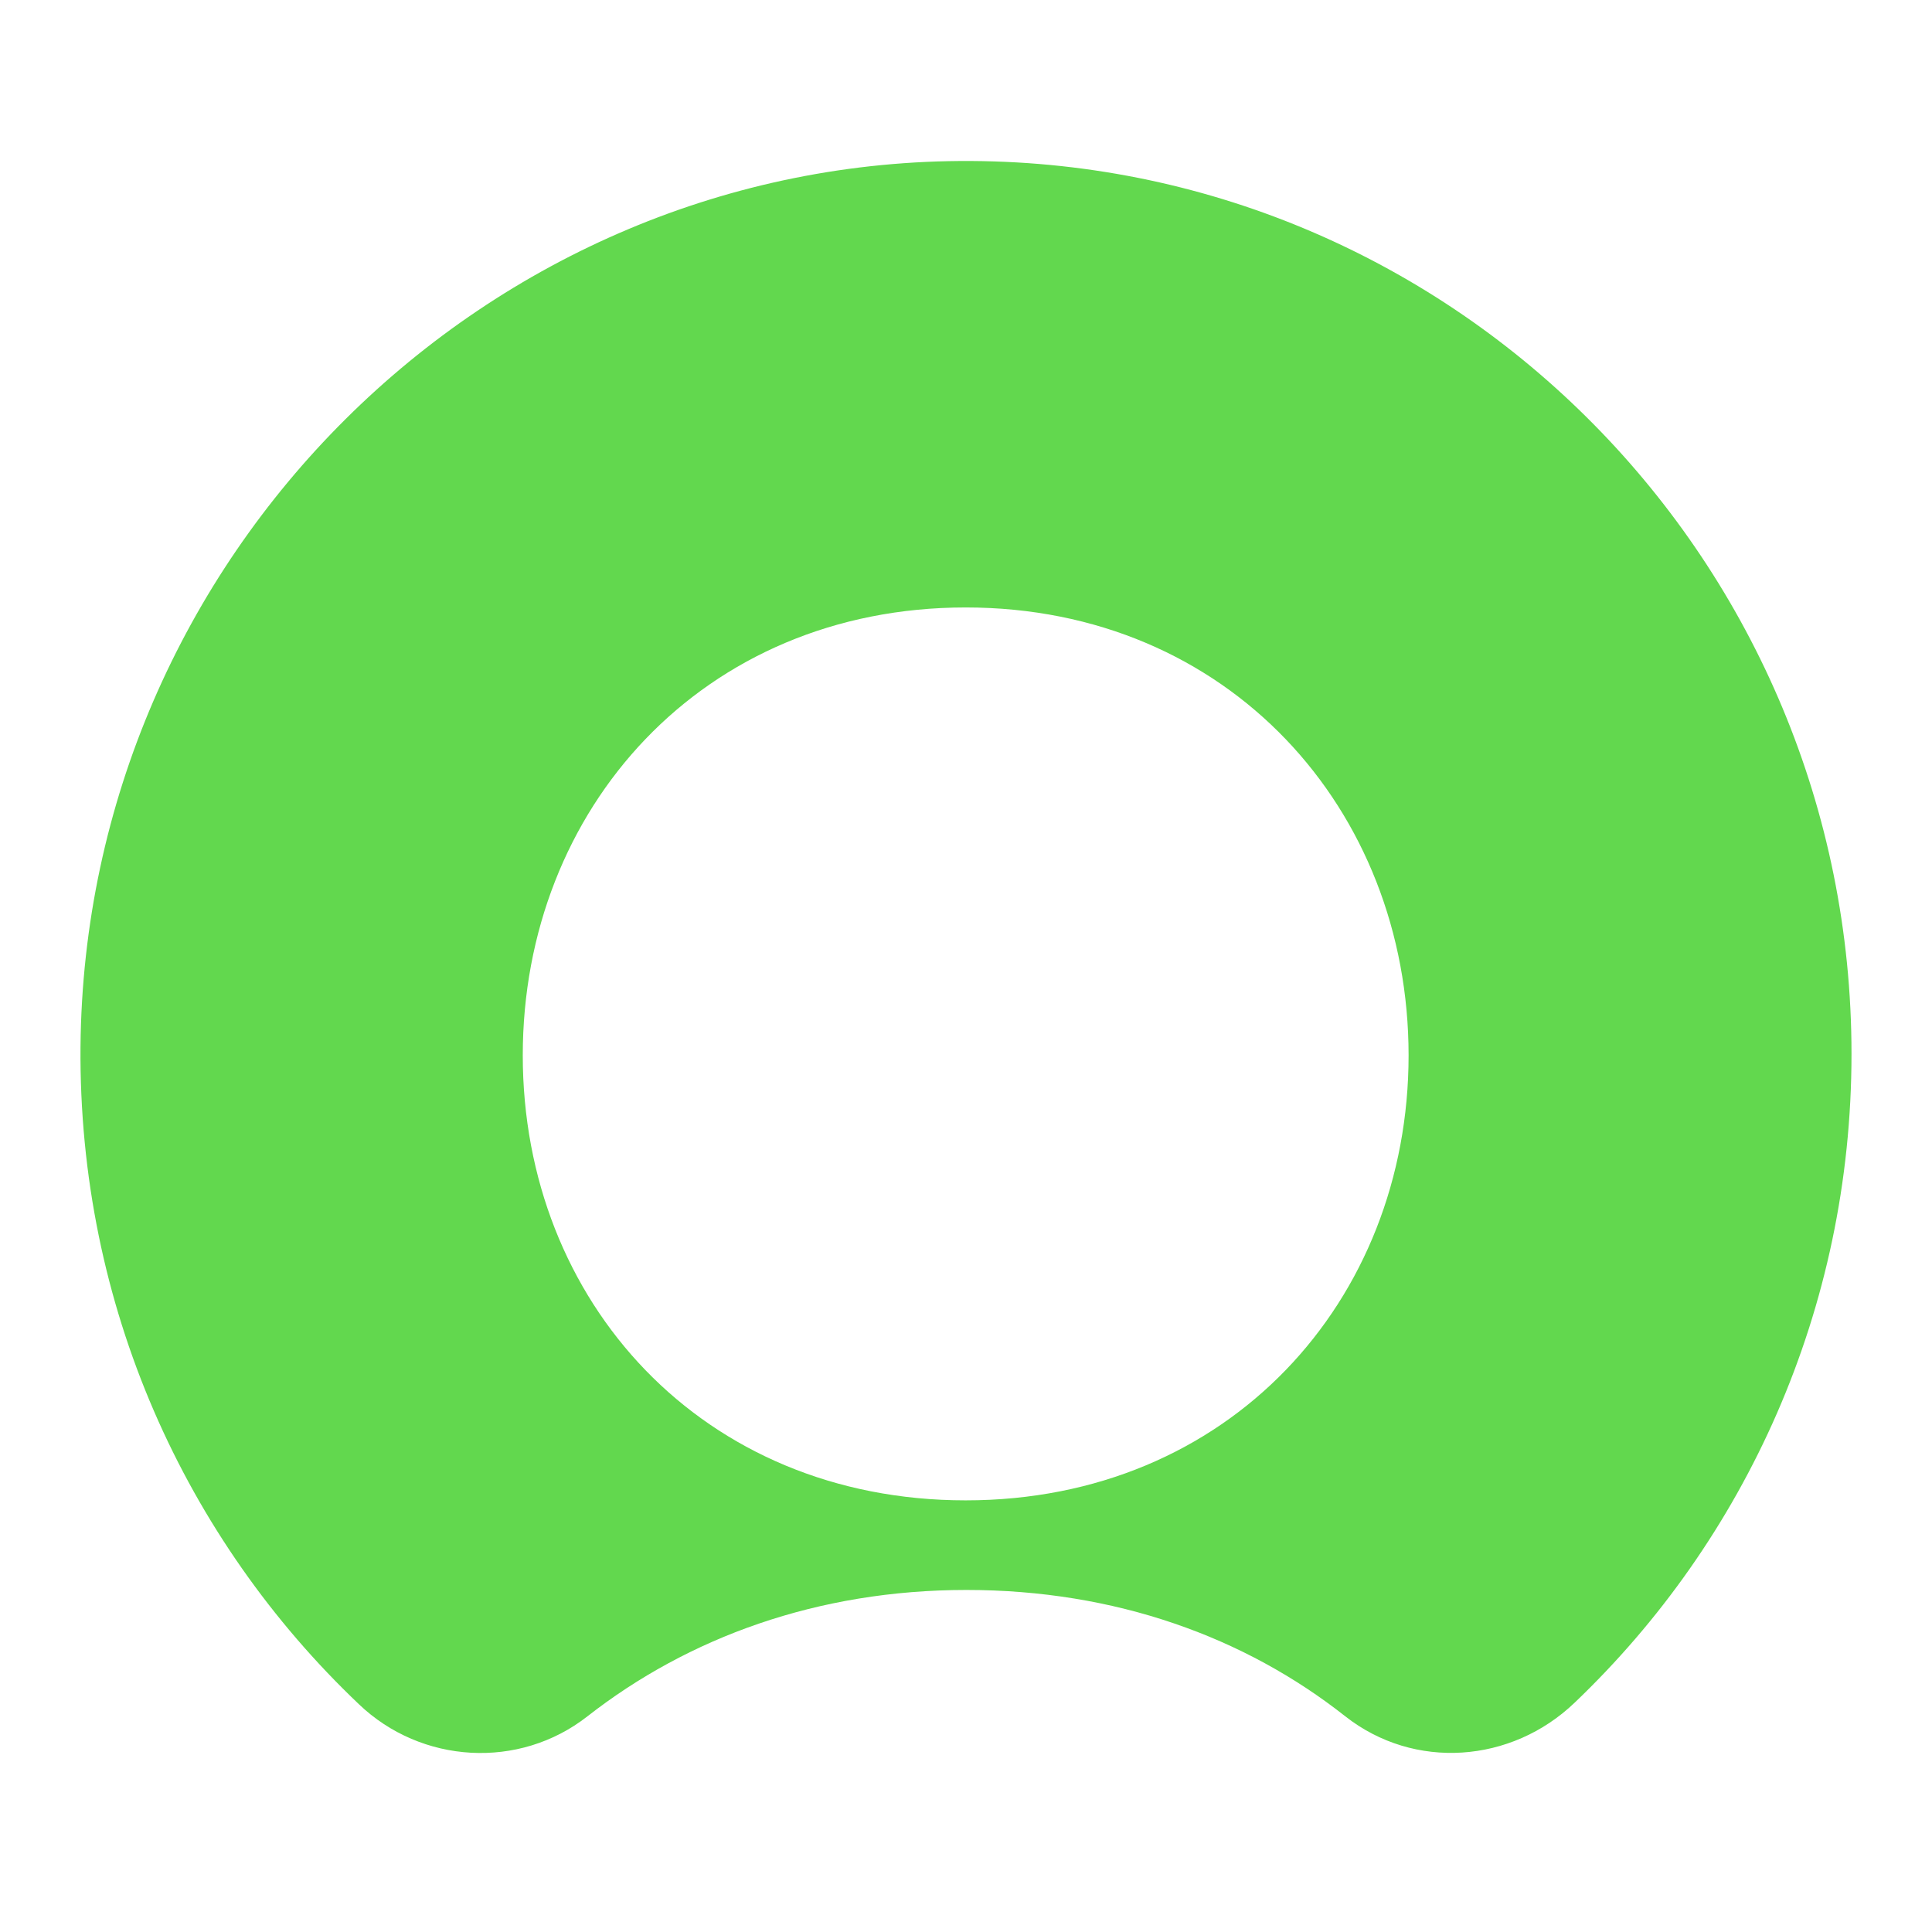
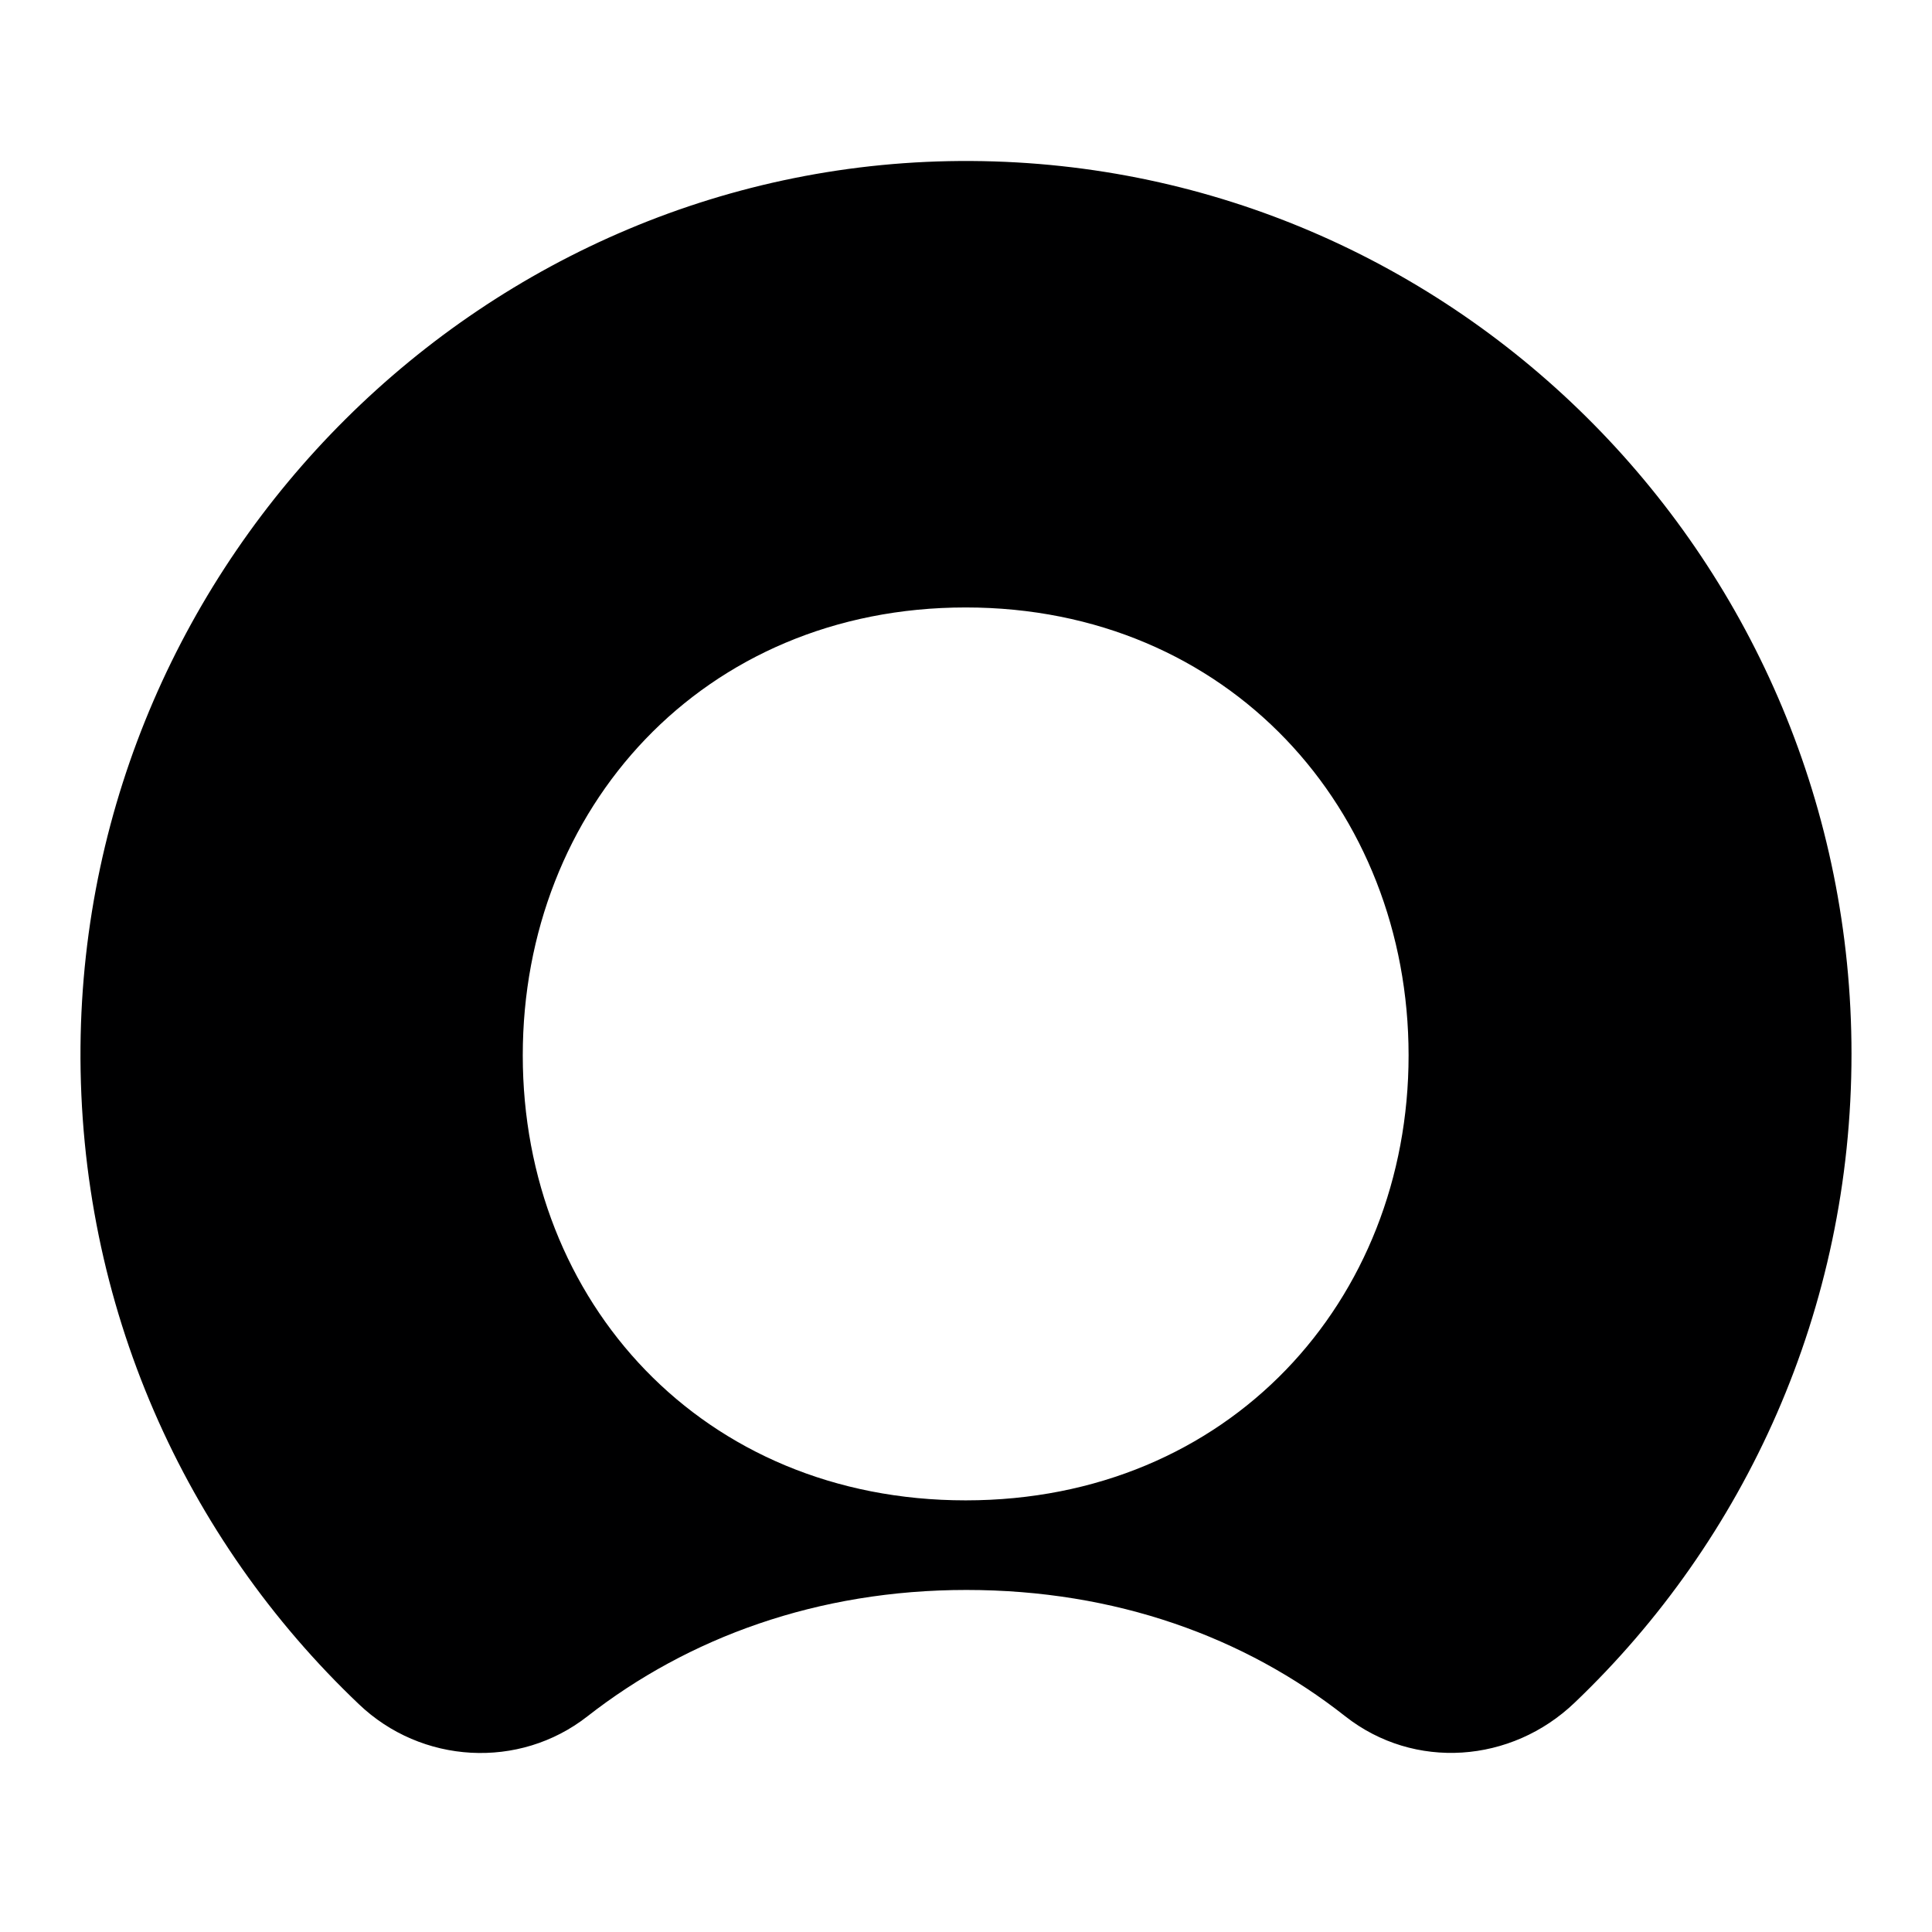
<svg xmlns="http://www.w3.org/2000/svg" width="24" height="24" viewBox="0 0 24 24" fill="none">
  <g id="size=24">
-     <path id="Vector" fill-rule="evenodd" clip-rule="evenodd" d="M12.067 2C6.038 1.964 1.054 6.918 1 13.002C0.974 16.224 2.304 19.122 4.457 21.169C5.234 21.913 6.449 21.985 7.297 21.321C8.548 20.343 10.156 19.751 12.005 19.751C13.854 19.751 15.461 20.334 16.712 21.321C17.569 21.994 18.775 21.904 19.561 21.151C21.678 19.131 23 16.269 23 13.092C23 6.99 18.105 2.036 12.067 2ZM11.996 18.638C8.727 18.638 6.494 16.17 6.494 13.11C6.494 10.05 8.727 7.546 11.996 7.546C15.265 7.546 17.498 10.059 17.498 13.11C17.498 16.161 15.265 18.638 11.996 18.638Z" fill="#62D84E" />
+     <path id="Vector" fill-rule="evenodd" clip-rule="evenodd" d="M12.067 2C6.038 1.964 1.054 6.918 1 13.002C0.974 16.224 2.304 19.122 4.457 21.169C5.234 21.913 6.449 21.985 7.297 21.321C8.548 20.343 10.156 19.751 12.005 19.751C13.854 19.751 15.461 20.334 16.712 21.321C17.569 21.994 18.775 21.904 19.561 21.151C21.678 19.131 23 16.269 23 13.092C23 6.99 18.105 2.036 12.067 2ZM11.996 18.638C8.727 18.638 6.494 16.17 6.494 13.11C6.494 10.05 8.727 7.546 11.996 7.546C15.265 7.546 17.498 10.059 17.498 13.11C17.498 16.161 15.265 18.638 11.996 18.638Z" fill="#000001" />
  </g>
</svg>
